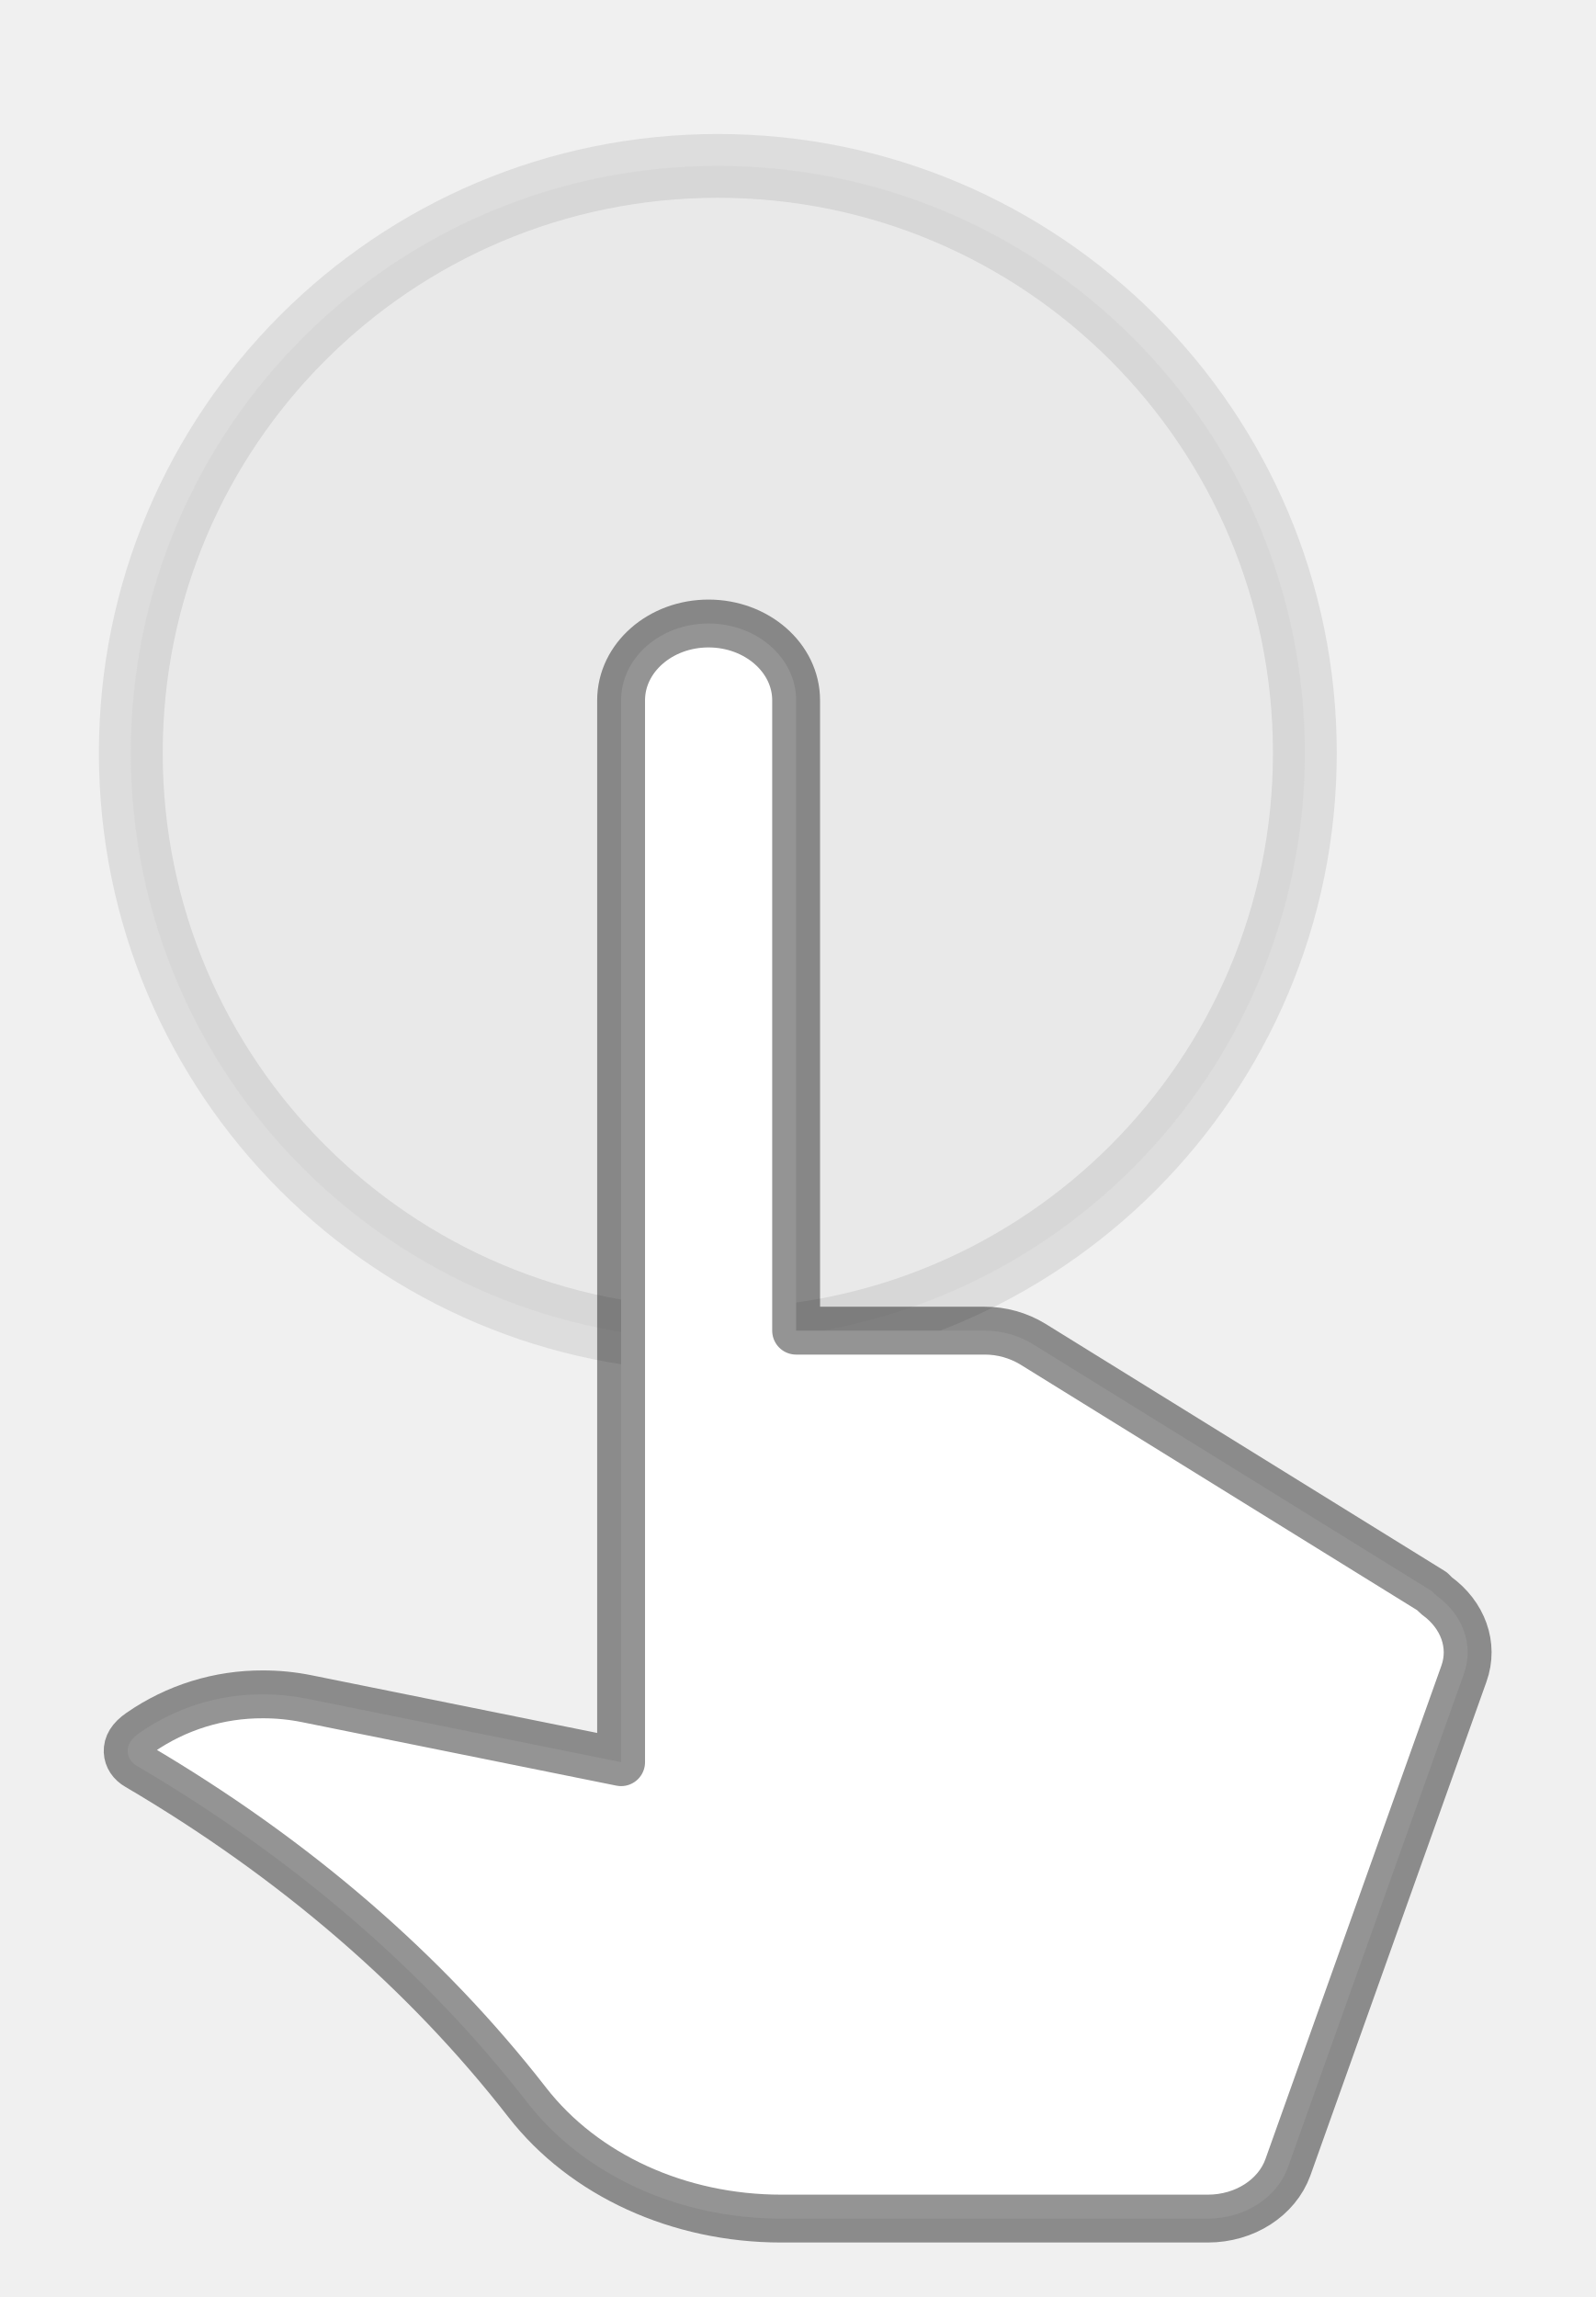
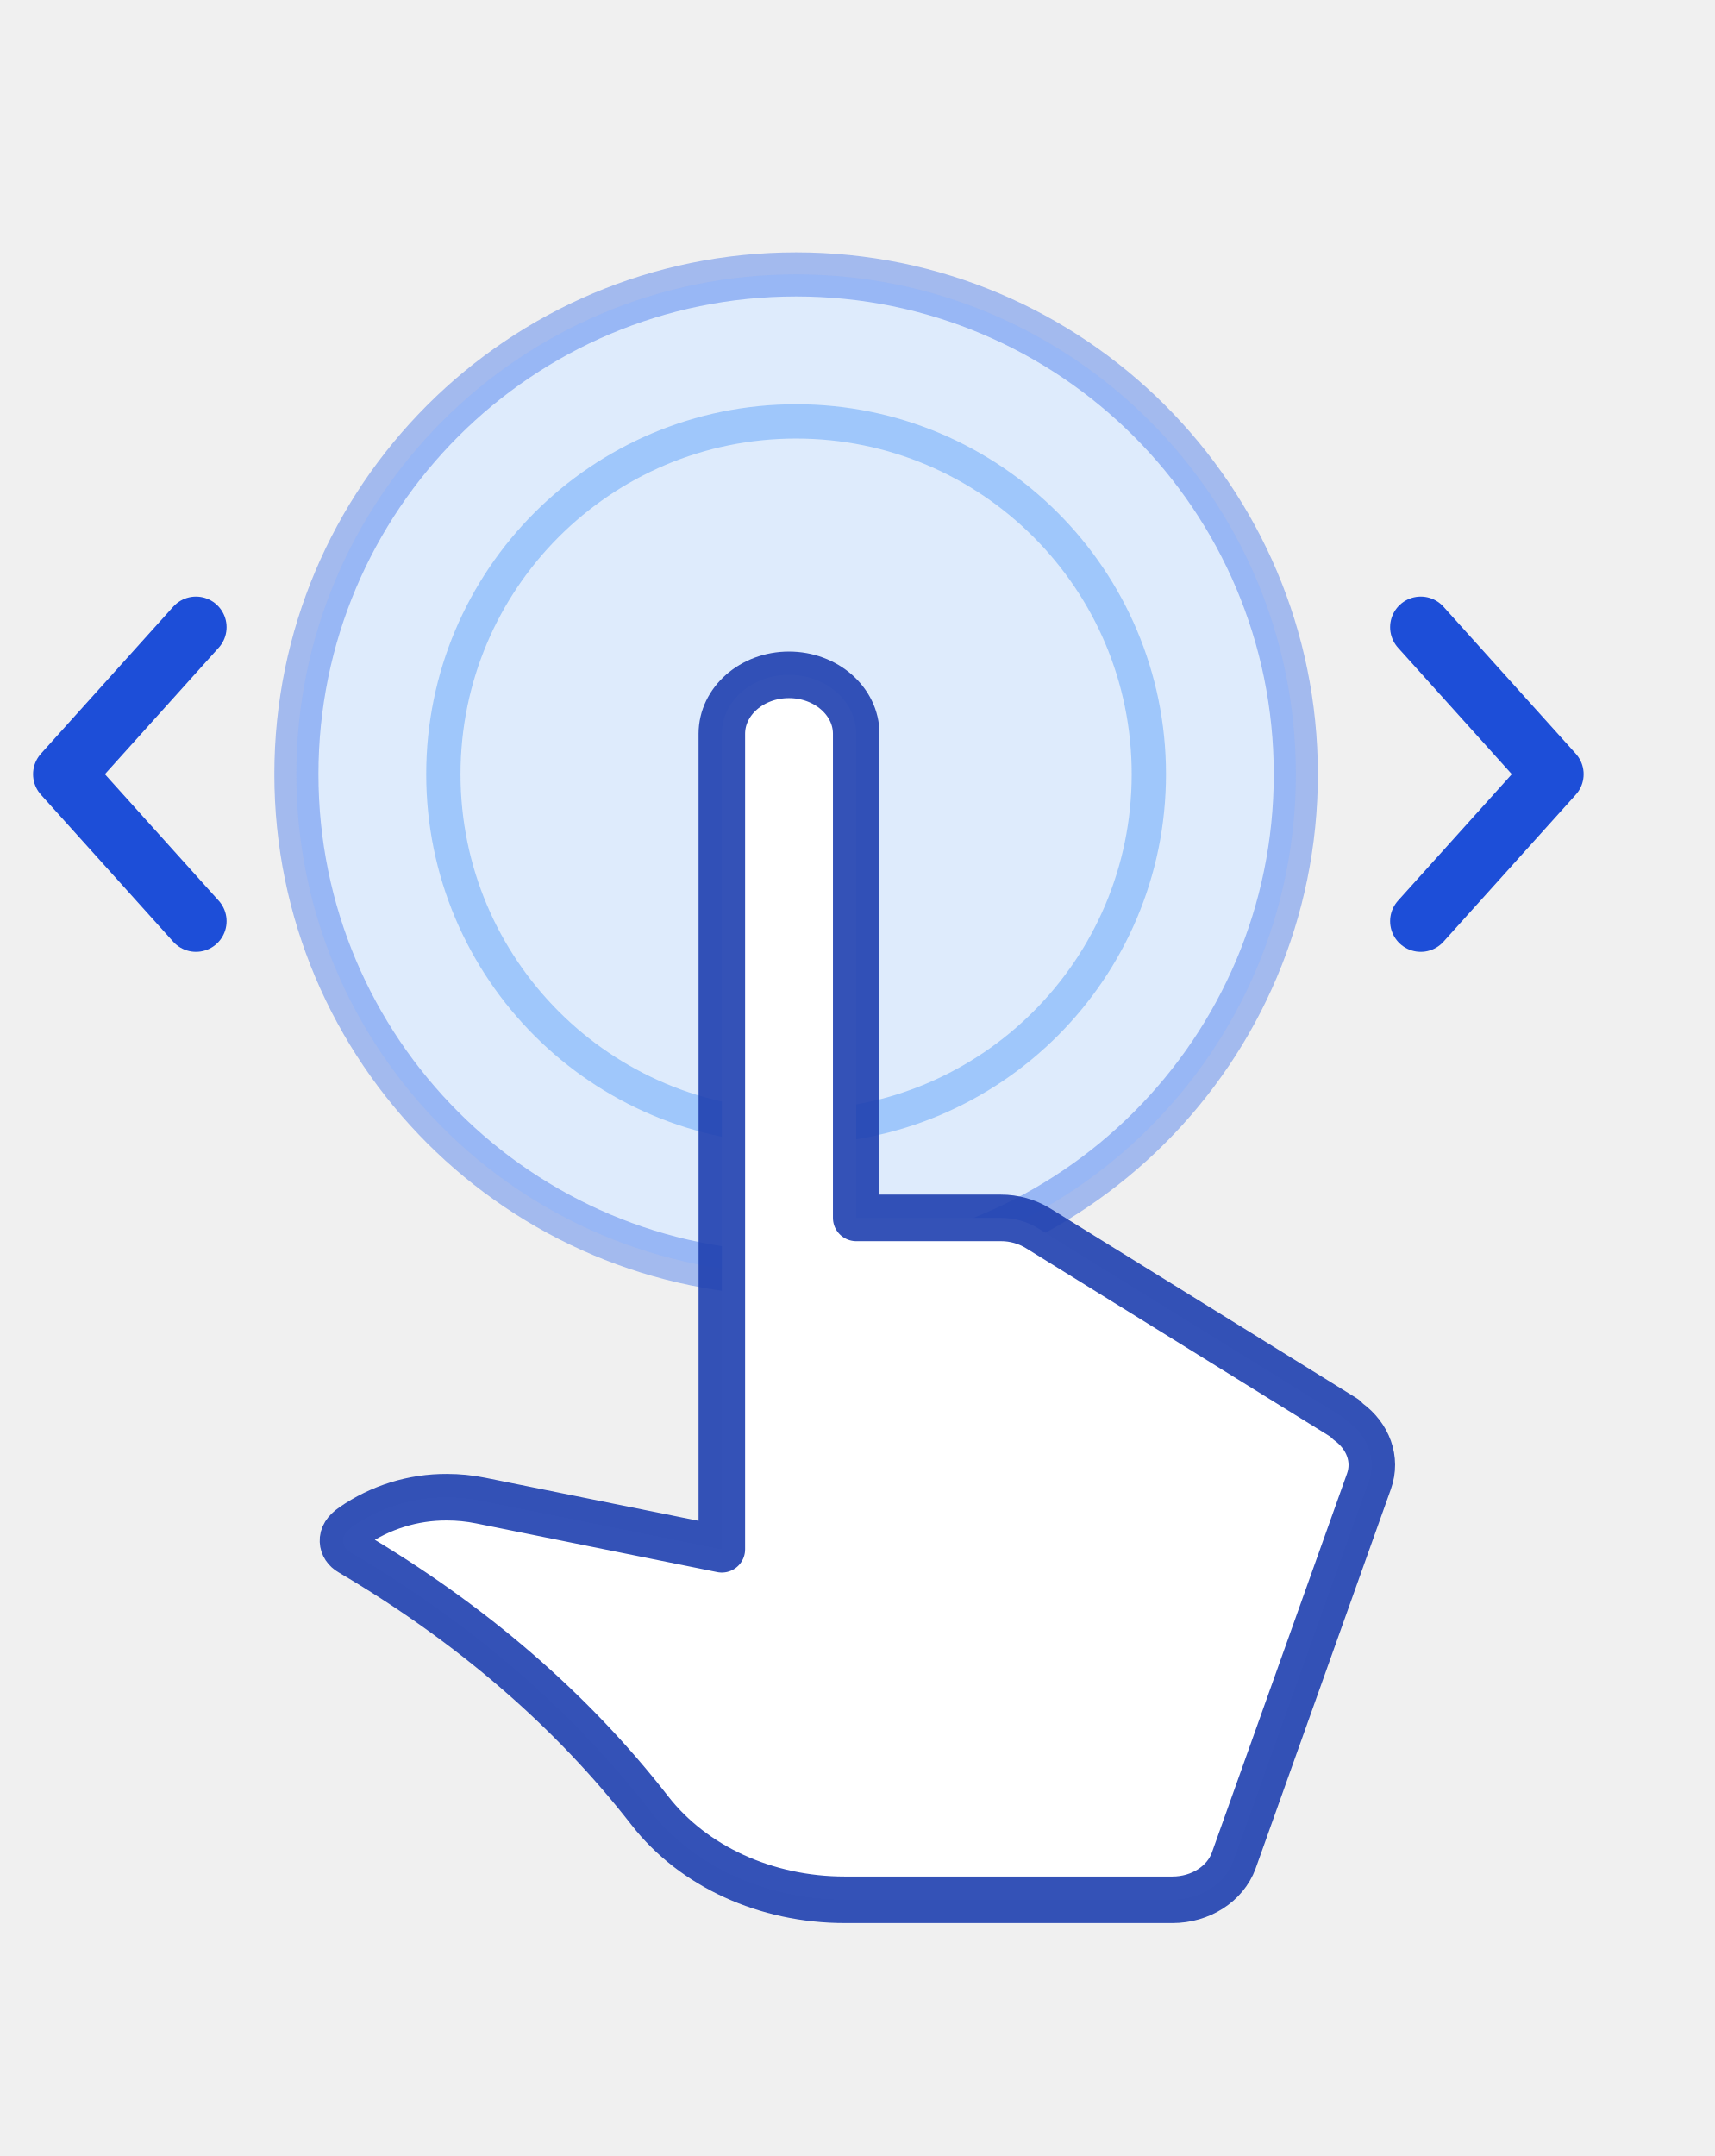
- <svg xmlns="http://www.w3.org/2000/svg" viewBox="0 0 25 36" width="25" height="36" aria-hidden="true">
-   <circle cx="11.25" cy="11.8" r="9.2" fill="#e4e4e4" fill-opacity="0.55" />
-   <circle cx="11.25" cy="11.8" r="9.2" fill="none" stroke="#000000" stroke-opacity="0.08" stroke-width="1" />
-   <path d="M22.444 24.94            16.187 21.066            A1.45 1.45 0 0 0 15.43 20.855            H12.477            V10.975            C12.477 10.312 11.861 9.772 11.104 9.772            S9.734 10.312 9.734 10.975            V27.618            L4.812 26.624            A3.44 3.44 0 0 0 4.12 26.555            A3.35 3.35 0 0 0 2.195 27.153            C2.048 27.255 1.997 27.351 2.001 27.451            C2.005 27.545 2.059 27.627 2.154 27.681            C4.616 29.129 6.671 30.901 8.264 32.951            C9.151 34.091 10.637 34.771 12.244 34.771            H18.93            C19.507 34.771 20.01 34.445 20.183 33.971            L22.943 26.231            C23.103 25.783 22.926 25.308 22.517 25.011            C22.492 24.991 22.474 24.968 22.444 24.94            Z" fill="#ffffff" stroke="#000000" stroke-opacity="0.42" stroke-width="0.75" stroke-linejoin="round" />
+ <svg xmlns="http://www.w3.org/2000/svg" viewBox="-5 -4 35 44" width="35" height="44" aria-hidden="true">
+   <circle cx="11.25" cy="11.8" r="10.2" fill="#dbeafe" fill-opacity="0.85" />
+   <circle cx="11.25" cy="11.8" r="10.2" fill="none" stroke="#2563eb" stroke-opacity="0.38" stroke-width="0.9" />
+   <circle cx="11.25" cy="11.8" r="7.2" fill="none" stroke="#60a5fa" stroke-opacity="0.5" stroke-width="0.7" />
+   <path d="M-1 8.8 -3.7 11.8 -1 14.8 M24 8.8 26.7 11.8 24 14.8" fill="none" stroke="#1d4ed8" stroke-width="1.25" stroke-linecap="round" stroke-linejoin="round" />
+   <path d="M22.444 24.94            16.187 21.066            A1.45 1.45 0 0 0 15.43 20.855            H12.477            V10.975            C12.477 10.312 11.861 9.772 11.104 9.772            S9.734 10.312 9.734 10.975            V27.618            L4.812 26.624            A3.44 3.44 0 0 0 4.12 26.555            A3.35 3.35 0 0 0 2.195 27.153            C2.048 27.255 1.997 27.351 2.001 27.451            C2.005 27.545 2.059 27.627 2.154 27.681            C4.616 29.129 6.671 30.901 8.264 32.951            C9.151 34.091 10.637 34.771 12.244 34.771            H18.93            C19.507 34.771 20.01 34.445 20.183 33.971            L22.943 26.231            C23.103 25.783 22.926 25.308 22.517 25.011            C22.492 24.991 22.474 24.968 22.444 24.94            Z" fill="#ffffff" stroke="#1e40af" stroke-opacity="0.9" stroke-width="0.95" stroke-linejoin="round" />
</svg>
